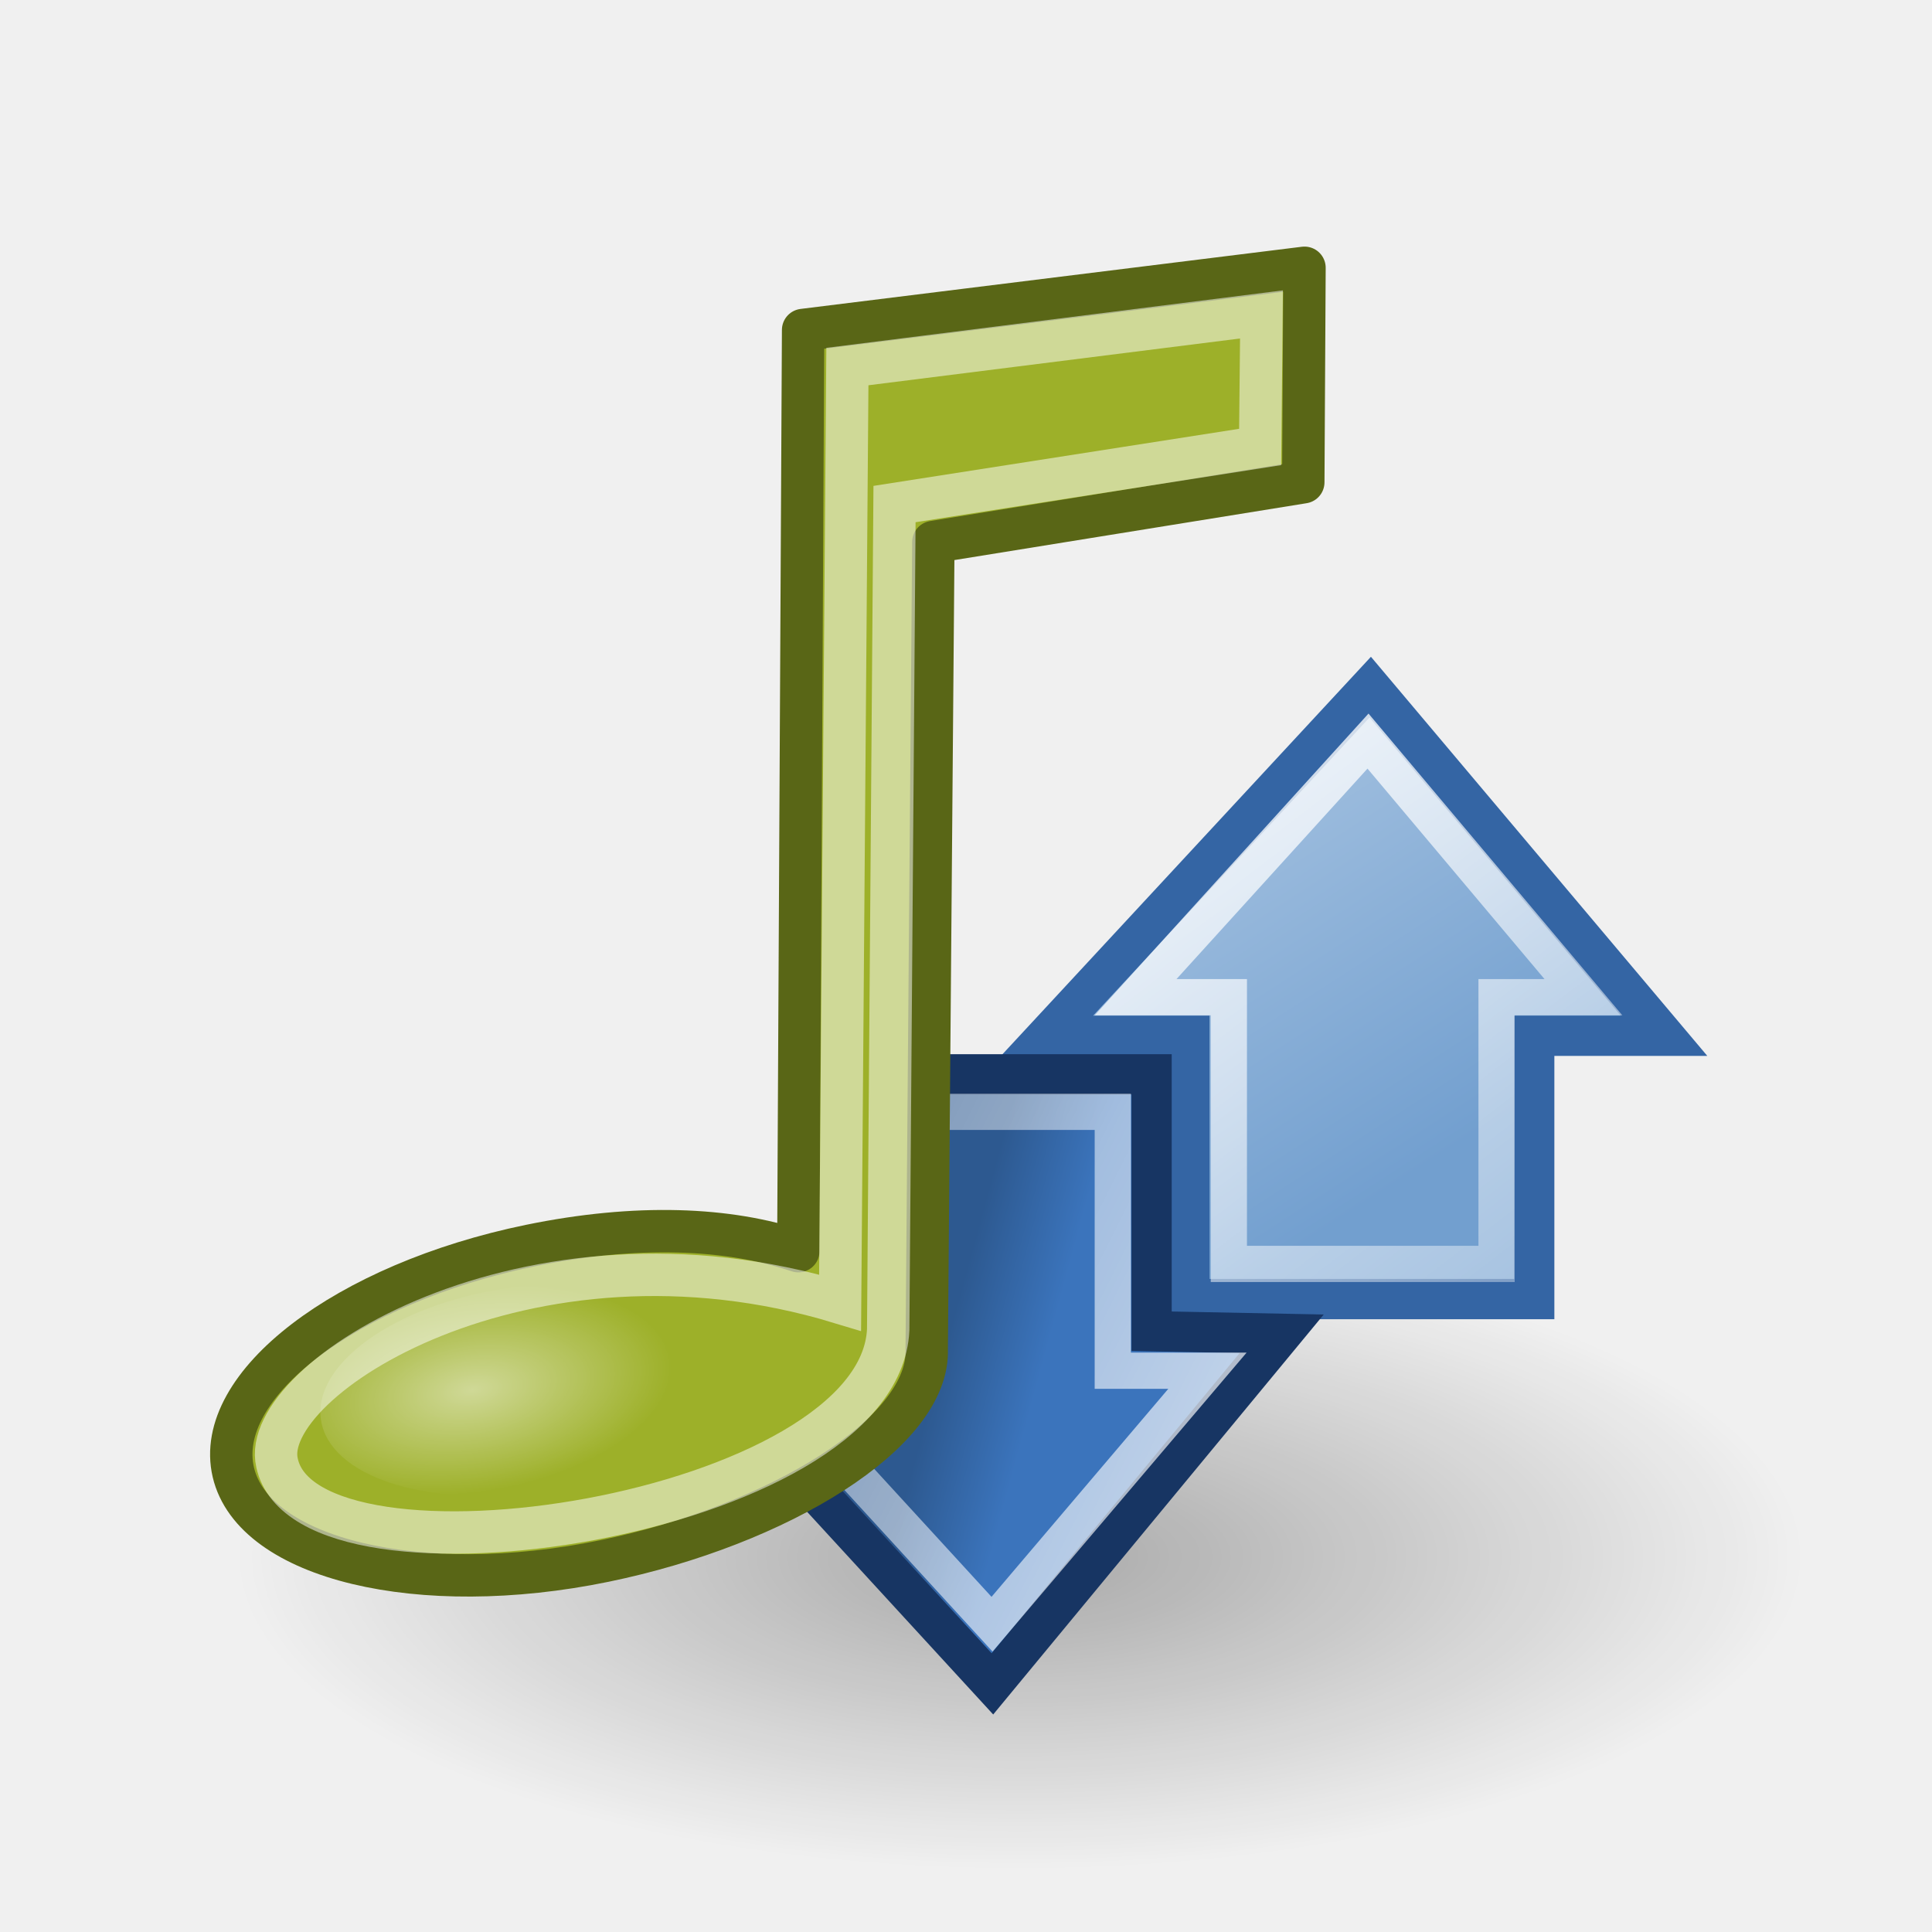
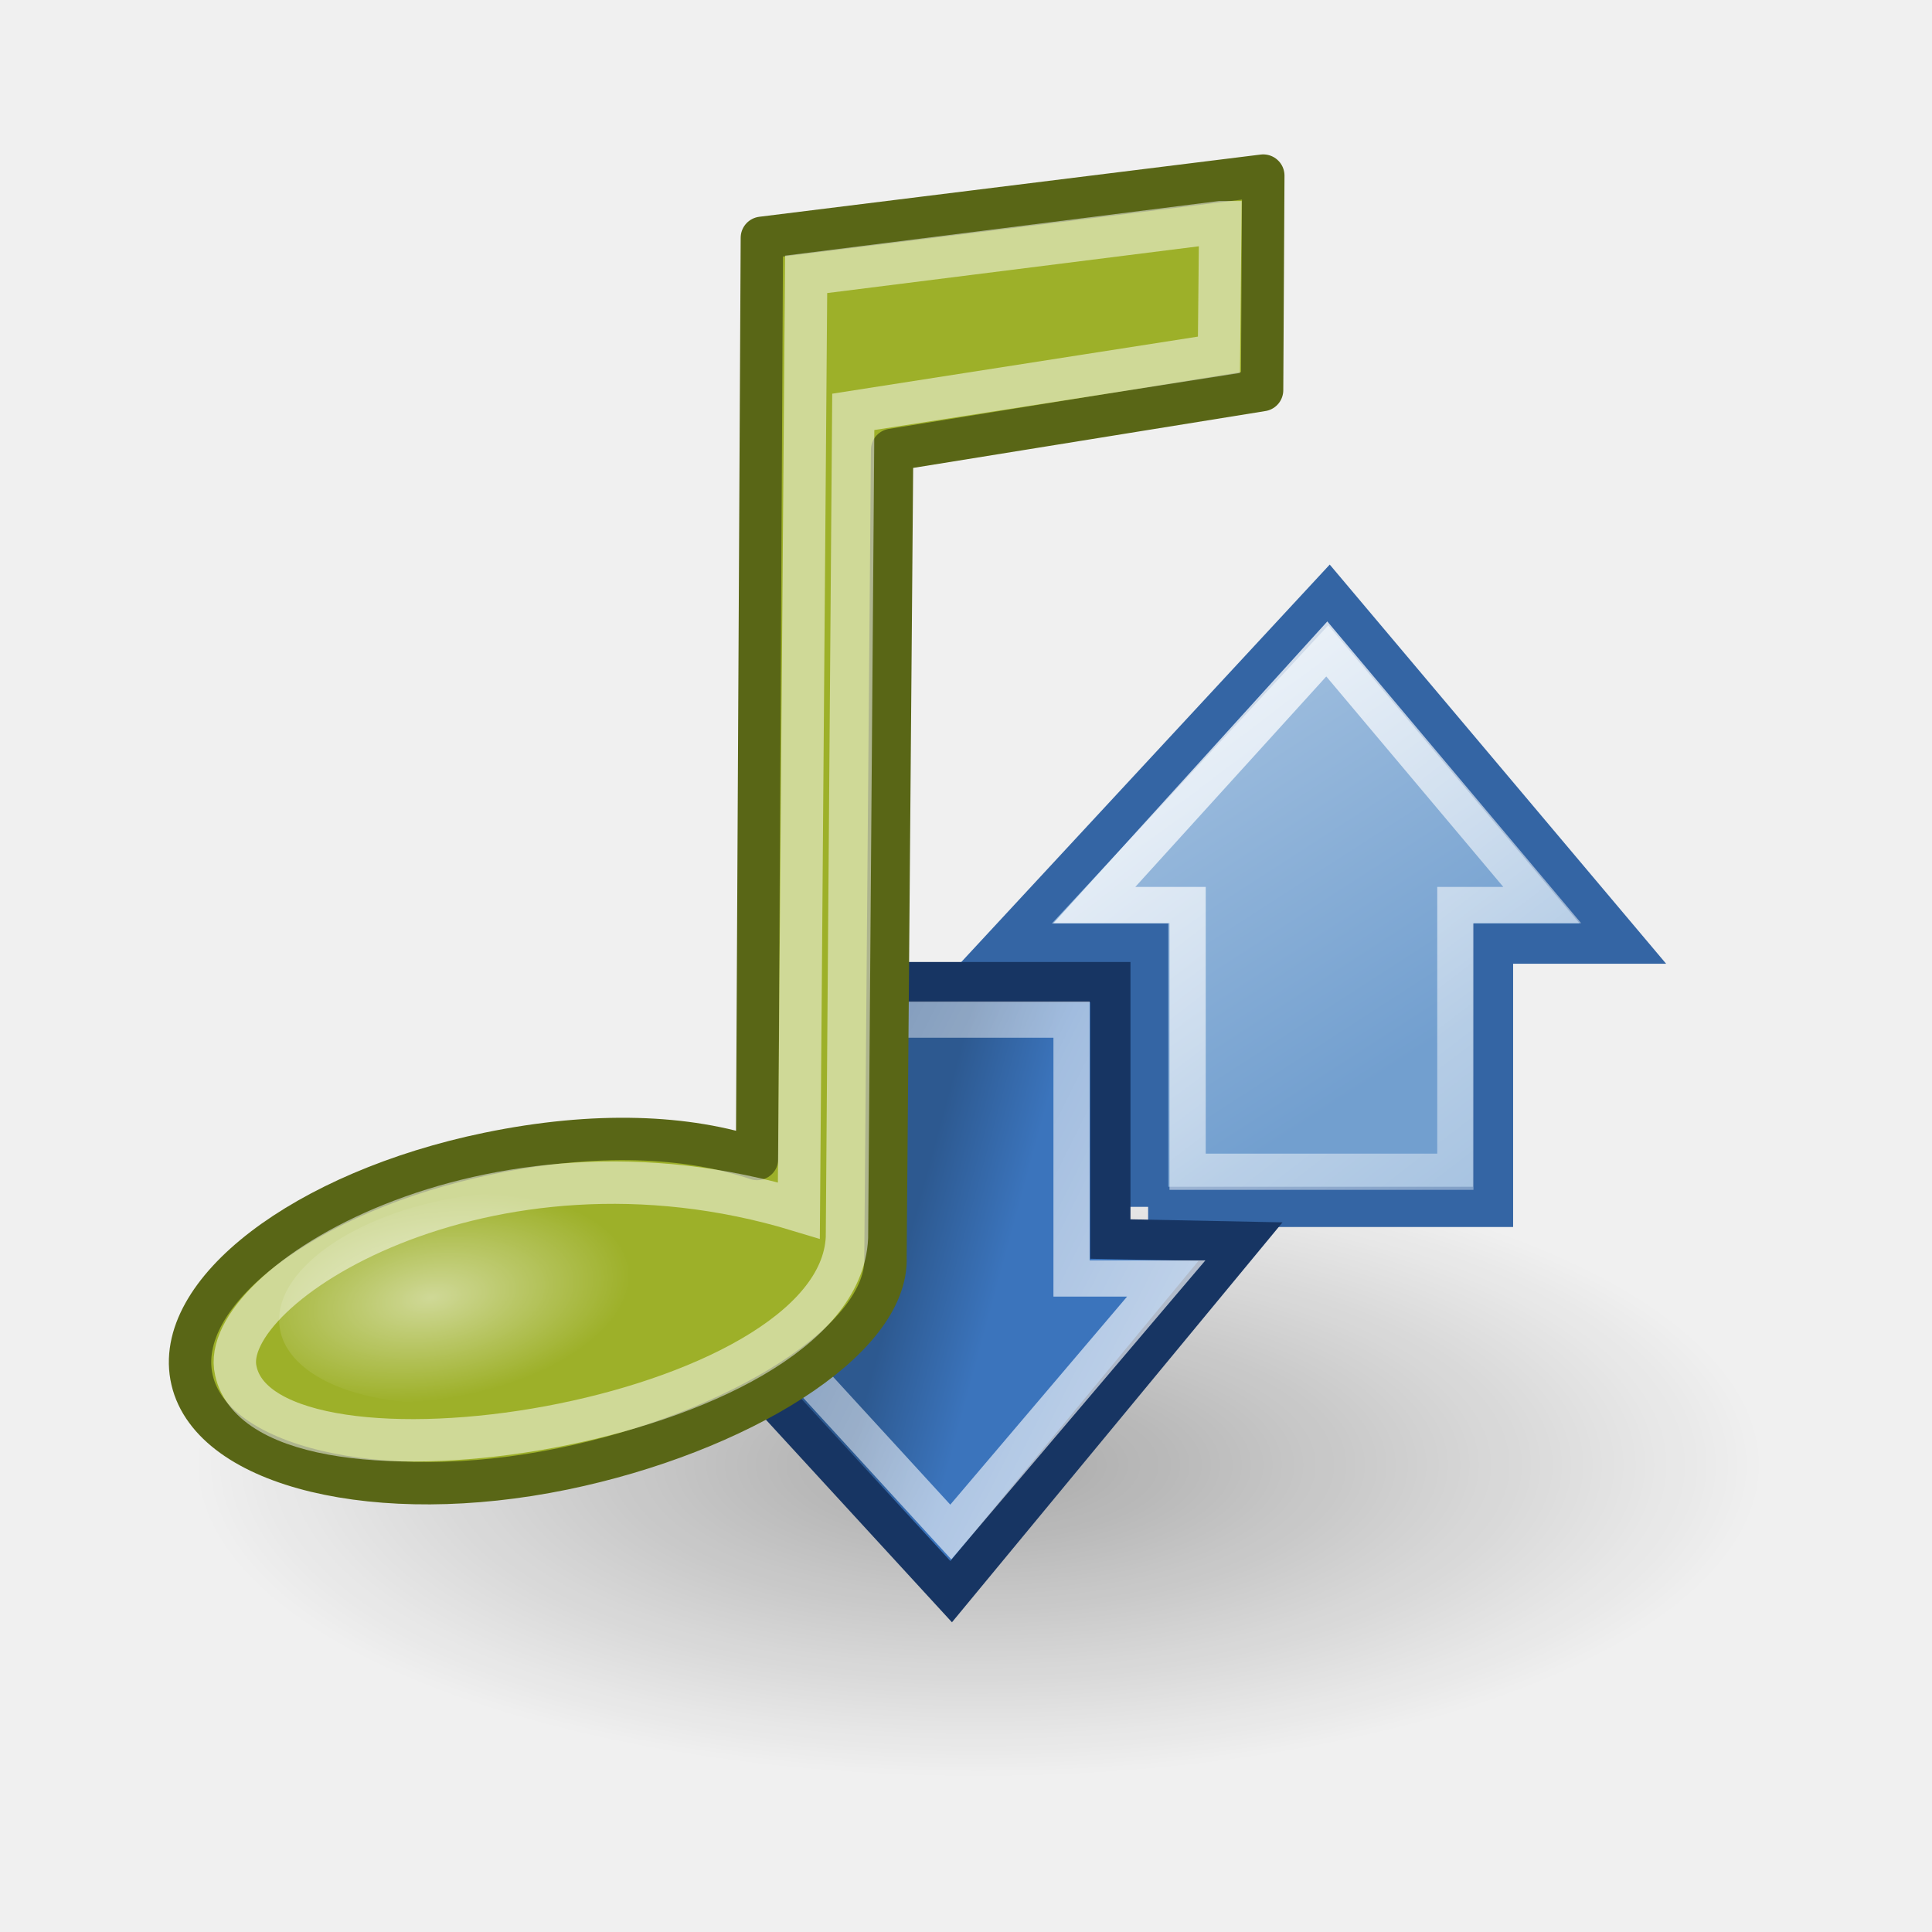
- <svg xmlns="http://www.w3.org/2000/svg" xmlns:xlink="http://www.w3.org/1999/xlink" id="svg7032" height="48px" width="48px">
+ <svg xmlns="http://www.w3.org/2000/svg" xmlns:xlink="http://www.w3.org/1999/xlink" version="1.1" width="48" height="48" id="svg7032">
  <defs id="defs3">
    <linearGradient id="linearGradient2072">
-       <stop style="stop-color:#000000;stop-opacity:1;" offset="0" id="stop2074" />
-       <stop style="stop-color:#000000;stop-opacity:0;" offset="1" id="stop2076" />
+       <stop id="stop2074" style="stop-color:#000000;stop-opacity:1" offset="0" />
+       <stop id="stop2076" style="stop-color:#000000;stop-opacity:0" offset="1" />
    </linearGradient>
    <linearGradient id="linearGradient2315">
-       <stop style="stop-color:#ffffff;stop-opacity:1;" offset="0" id="stop2317" />
-       <stop style="stop-color:#ffffff;stop-opacity:0;" offset="1" id="stop2319" />
+       <stop id="stop2317" style="stop-color:#ffffff;stop-opacity:1" offset="0" />
+       <stop id="stop2319" style="stop-color:#ffffff;stop-opacity:0" offset="1" />
    </linearGradient>
-     <radialGradient xlink:href="#linearGradient2315" id="radialGradient1358" gradientUnits="userSpaceOnUse" gradientTransform="matrix(1,0,0,0.509804,0,16.05392)" cx="4.392" cy="32.308" fx="4.392" fy="32.308" r="6.375" />
-     <radialGradient xlink:href="#linearGradient2072" id="radialGradient2078" cx="23.25" cy="35.375" fx="23.25" fy="35.375" r="18.5" gradientTransform="matrix(1,0,0,0.398649,0,21.2728)" gradientUnits="userSpaceOnUse" />
-     <linearGradient y2="46.062" x2="29.478" y1="2.87" x1="25.95" gradientTransform="matrix(-0.901805,0.210818,-0.211618,-0.898788,63.54132,37.87423)" gradientUnits="userSpaceOnUse" id="linearGradient5528" xlink:href="#linearGradient5476" />
-     <linearGradient gradientTransform="matrix(-0.901805,0.210818,-0.211618,-0.898788,63.54132,37.87423)" y2="46.062" x2="29.478" y1="2.87" x1="25.95" gradientUnits="userSpaceOnUse" id="linearGradient5486" xlink:href="#linearGradient5476" />
-     <linearGradient gradientTransform="matrix(1.106909,-0.258404,0.259748,1.101665,-19.66697,12.19788)" gradientUnits="userSpaceOnUse" y2="46.062" x2="29.478" y1="2.87" x1="25.95" id="linearGradient5482" xlink:href="#linearGradient5476" />
-     <linearGradient gradientTransform="matrix(1.106909,-0.258404,0.259748,1.101665,-19.66697,12.19788)" y2="2.816" x2="21.587" y1="23.499" x1="21.587" gradientUnits="userSpaceOnUse" id="linearGradient5472" xlink:href="#linearGradient5464" />
-     <linearGradient id="linearGradient4356">
-       <stop style="stop-color:#000000;stop-opacity:1;" offset="0" id="stop4358" />
-       <stop style="stop-color:#000000;stop-opacity:0;" offset="1" id="stop4360" />
+     <radialGradient cx="4.392" cy="32.308" r="6.375" fx="4.392" fy="32.308" id="radialGradient1358" xlink:href="#linearGradient2315" gradientUnits="userSpaceOnUse" gradientTransform="matrix(1,0,0,0.509804,0,16.05392)" />
+     <radialGradient cx="4.392" cy="32.308" r="6.375" fx="4.392" fy="32.308" id="radialGradient1360" xlink:href="#linearGradient2315" gradientUnits="userSpaceOnUse" gradientTransform="matrix(1,0,0,0.509804,0,16.05392)" />
+     <radialGradient cx="23.25" cy="35.375" r="18.5" fx="23.25" fy="35.375" id="radialGradient2078" xlink:href="#linearGradient2072" gradientUnits="userSpaceOnUse" gradientTransform="matrix(1,0,0,0.398649,0,21.2728)" />
+     <linearGradient x1="25.51" y1="33.938" x2="23.132" y2="33.29" id="linearGradient9463" xlink:href="#linearGradient4163" gradientUnits="userSpaceOnUse" />
+     <linearGradient x1="41.029" y1="28.154" x2="11.602" y2="4.961" id="linearGradient7667" xlink:href="#linearGradient5476" gradientUnits="userSpaceOnUse" gradientTransform="matrix(0.601294,0.38845,0.77535,-0.298364,-7.315947,28.87026)" />
+     <linearGradient x1="25.95" y1="2.87" x2="29.478" y2="46.062" id="linearGradient7661" xlink:href="#linearGradient5476" gradientUnits="userSpaceOnUse" gradientTransform="matrix(0.601294,-0.38845,0.77535,0.298364,2.219182,31.1278)" />
+     <linearGradient x1="21.587" y1="23.499" x2="21.587" y2="2.816" id="linearGradient7659" xlink:href="#linearGradient5464" gradientUnits="userSpaceOnUse" gradientTransform="matrix(0.601294,-0.38845,0.77535,0.298364,2.219182,31.1278)" />
+     <linearGradient id="linearGradient5048">
+       <stop id="stop5050" style="stop-color:#000000;stop-opacity:0" offset="0" />
+       <stop id="stop5056" style="stop-color:#000000;stop-opacity:1" offset="0.5" />
+       <stop id="stop5052" style="stop-color:#000000;stop-opacity:0" offset="1" />
+     </linearGradient>
+     <linearGradient id="linearGradient5476">
+       <stop id="stop5478" style="stop-color:#ffffff;stop-opacity:0.912" offset="0" />
+       <stop id="stop5480" style="stop-color:#ffffff;stop-opacity:0" offset="1" />
+     </linearGradient>
+     <linearGradient id="linearGradient5464">
+       <stop id="stop5466" style="stop-color:#729fcf;stop-opacity:1" offset="0" />
+       <stop id="stop5468" style="stop-color:#afc9e4;stop-opacity:1" offset="1" />
+     </linearGradient>
+     <linearGradient id="linearGradient2624">
+       <stop id="stop2626" style="stop-color:#dfe0df;stop-opacity:1" offset="0" />
+       <stop id="stop2630" style="stop-color:#a6b0a6;stop-opacity:1" offset="0.238" />
+       <stop id="stop2628" style="stop-color:#b5beb5;stop-opacity:1" offset="1" />
+     </linearGradient>
+     <linearGradient id="linearGradient2274">
+       <stop id="stop2276" style="stop-color:#000000;stop-opacity:0.129" offset="0" />
+       <stop id="stop2278" style="stop-color:#000000;stop-opacity:0" offset="1" />
+     </linearGradient>
+     <linearGradient id="linearGradient9749">
+       <stop id="stop9751" style="stop-color:#ffffff;stop-opacity:1" offset="0" />
+       <stop id="stop9753" style="stop-color:#ededed;stop-opacity:1" offset="1" />
+     </linearGradient>
+     <linearGradient id="linearGradient15107">
+       <stop id="stop15109" style="stop-color:#ffffff;stop-opacity:1" offset="0" />
+       <stop id="stop15111" style="stop-color:#e2e2e2;stop-opacity:1" offset="1" />
+     </linearGradient>
+     <linearGradient id="linearGradient10691">
+       <stop id="stop10693" style="stop-color:#000000;stop-opacity:1" offset="0" />
+       <stop id="stop10695" style="stop-color:#000000;stop-opacity:0" offset="1" />
+     </linearGradient>
+     <linearGradient id="linearGradient4274">
+       <stop id="stop4276" style="stop-color:#ffffff;stop-opacity:0.255" offset="0" />
+       <stop id="stop4278" style="stop-color:#ffffff;stop-opacity:1" offset="1" />
+     </linearGradient>
+     <linearGradient id="linearGradient2187">
+       <stop id="stop2189" style="stop-color:#ffffff;stop-opacity:1" offset="0" />
+       <stop id="stop2191" style="stop-color:#ffffff;stop-opacity:0" offset="1" />
+     </linearGradient>
+     <linearGradient id="linearGradient6901">
+       <stop id="stop6903" style="stop-color:#3465a4;stop-opacity:1" offset="0" />
+       <stop id="stop6905" style="stop-color:#3465a4;stop-opacity:0" offset="1" />
+     </linearGradient>
+     <linearGradient id="linearGradient6925">
+       <stop id="stop6927" style="stop-color:#204a87;stop-opacity:1" offset="0" />
+       <stop id="stop6929" style="stop-color:#204a87;stop-opacity:0" offset="1" />
+     </linearGradient>
+     <linearGradient x1="15.194" y1="15.029" x2="12.252" y2="30.558" id="linearGradient2562" xlink:href="#linearGradient6901" gradientUnits="userSpaceOnUse" gradientTransform="matrix(0,1,-1,0,37.07553,-5.879343)" />
+     <linearGradient x1="10.792" y1="23.332" x2="10.112" y2="27.146" id="linearGradient2564" xlink:href="#linearGradient6925" gradientUnits="userSpaceOnUse" gradientTransform="matrix(0,1,-1,0,37.07553,-5.879343)" />
+     <linearGradient x1="41.093" y1="16.613" x2="16.589" y2="29.698" id="linearGradient2566" xlink:href="#linearGradient2187" gradientUnits="userSpaceOnUse" gradientTransform="matrix(0,0.914114,-0.914114,0,39.78243,-9.748047)" />
+     <linearGradient x1="26.578" y1="7.785" x2="38.129" y2="12.765" id="linearGradient2365" xlink:href="#linearGradient4274" gradientUnits="userSpaceOnUse" gradientTransform="matrix(0,1,-1,0,37.07553,-5.879343)" />
+     <radialGradient cx="6.703" cy="73.616" r="7.228" fx="6.703" fy="73.616" id="radialGradient1481" xlink:href="#linearGradient10691" gradientUnits="userSpaceOnUse" gradientTransform="scale(1.902215,0.525703)" />
+     <linearGradient x1="11.742" y1="11.485" x2="13.847" y2="11.982" id="linearGradient1493" xlink:href="#linearGradient15107" gradientUnits="userSpaceOnUse" gradientTransform="matrix(1.276531,0,0,-1.406115,24.24763,33.3374)" />
+     <radialGradient cx="16.215" cy="19.836" r="13.565" fx="16.215" fy="19.836" id="radialGradient1381" xlink:href="#linearGradient4344" gradientUnits="userSpaceOnUse" gradientTransform="matrix(1,0,0,0.681917,0,8.233773)" />
+     <linearGradient x1="30.936" y1="29.553" x2="30.936" y2="35.803" id="linearGradient1372" xlink:href="#linearGradient3824" gradientUnits="userSpaceOnUse" gradientTransform="translate(-12.41789,-7)" />
+     <linearGradient x1="20.662" y1="35.818" x2="22.627" y2="36.218" id="linearGradient1369" xlink:href="#linearGradient4356" gradientUnits="userSpaceOnUse" gradientTransform="matrix(0.983375,0.181588,-0.181588,0.983375,-7.07212,-9.82492)" />
+     <linearGradient x1="22.687" y1="36.39" x2="21.408" y2="35.74" id="linearGradient1366" xlink:href="#linearGradient4356" gradientUnits="userSpaceOnUse" gradientTransform="matrix(-0.977685,0.210075,0.210075,0.977685,41.80576,-11.11866)" />
+     <linearGradient x1="22.687" y1="36.39" x2="21.408" y2="35.74" id="linearGradient4374" xlink:href="#linearGradient4356" gradientUnits="userSpaceOnUse" gradientTransform="matrix(-0.977685,0.210075,0.210075,0.977685,41.80576,-11.11866)" />
+     <linearGradient x1="20.662" y1="35.818" x2="22.627" y2="36.218" id="linearGradient4372" xlink:href="#linearGradient4356" gradientUnits="userSpaceOnUse" gradientTransform="matrix(0.983375,0.181588,-0.181588,0.983375,-7.07212,-9.82492)" />
+     <linearGradient x1="22.687" y1="36.39" x2="21.408" y2="35.74" id="linearGradient4366" xlink:href="#linearGradient4356" gradientUnits="userSpaceOnUse" gradientTransform="matrix(-0.977685,0.210075,0.210075,0.977685,55.1096,-3.945209)" />
+     <linearGradient x1="20.662" y1="35.818" x2="22.627" y2="36.218" id="linearGradient4362" xlink:href="#linearGradient4356" gradientUnits="userSpaceOnUse" gradientTransform="matrix(0.983375,0.181588,-0.181588,0.983375,6.231716,-2.651466)" />
+     <radialGradient cx="16.215" cy="19.836" r="13.565" fx="16.215" fy="19.836" id="radialGradient4350" xlink:href="#linearGradient4344" gradientUnits="userSpaceOnUse" gradientTransform="matrix(1,0,0,0.681917,0,8.233773)" />
+     <radialGradient cx="31.113" cy="19.009" r="8.662" fx="31.113" fy="19.009" id="radialGradient4336" xlink:href="#linearGradient3816" gradientUnits="userSpaceOnUse" />
+     <linearGradient x1="30.936" y1="29.553" x2="30.936" y2="35.803" id="linearGradient4332" xlink:href="#linearGradient3824" gradientUnits="userSpaceOnUse" gradientTransform="translate(-13.125,-7)" />
+     <radialGradient cx="31.113" cy="19.009" r="8.662" fx="31.113" fy="19.009" id="radialGradient4330" xlink:href="#linearGradient3816" gradientUnits="userSpaceOnUse" />
+     <radialGradient cx="29.345" cy="17.064" r="9.162" fx="29.345" fy="17.064" id="radialGradient4328" xlink:href="#linearGradient4338" gradientUnits="userSpaceOnUse" gradientTransform="matrix(0.787998,0,0,0.787998,6.221198,3.617627)" />
+     <linearGradient x1="30.936" y1="29.553" x2="30.936" y2="35.803" id="linearGradient4326" xlink:href="#linearGradient3824" gradientUnits="userSpaceOnUse" gradientTransform="translate(-12.41789,-7)" />
+     <radialGradient cx="31.113" cy="19.009" r="8.662" fx="31.113" fy="19.009" id="radialGradient4179" xlink:href="#linearGradient3816" gradientUnits="userSpaceOnUse" />
+     <linearGradient x1="30.936" y1="29.553" x2="30.936" y2="35.803" id="linearGradient4175" xlink:href="#linearGradient3824" gradientUnits="userSpaceOnUse" gradientTransform="translate(0.707108,0)" />
+     <radialGradient cx="29.345" cy="17.064" r="9.162" fx="29.345" fy="17.064" id="radialGradient4171" xlink:href="#linearGradient3800" gradientUnits="userSpaceOnUse" gradientTransform="matrix(0.787998,0,0,0.787998,6.221198,3.617627)" />
+     <radialGradient cx="28.09" cy="27.203" r="13.565" fx="28.09" fy="27.203" id="radialGradient4169" xlink:href="#linearGradient4163" gradientUnits="userSpaceOnUse" gradientTransform="matrix(1.297564,0,0,0.884831,-8.358505,4.940469)" />
+     <linearGradient x1="30.936" y1="29.553" x2="30.936" y2="35.803" id="linearGradient3830" xlink:href="#linearGradient3824" gradientUnits="userSpaceOnUse" />
+     <radialGradient cx="31.113" cy="19.009" r="8.662" fx="31.113" fy="19.009" id="radialGradient3822" xlink:href="#linearGradient3816" gradientUnits="userSpaceOnUse" />
+     <radialGradient cx="29.345" cy="17.064" r="9.162" fx="29.345" fy="17.064" id="radialGradient3806" xlink:href="#linearGradient3800" gradientUnits="userSpaceOnUse" />
+     <linearGradient id="linearGradient3800">
+       <stop id="stop3802" style="stop-color:#f4d9b1;stop-opacity:1" offset="0" />
+       <stop id="stop3804" style="stop-color:#df9725;stop-opacity:1" offset="1" />
+     </linearGradient>
+     <linearGradient id="linearGradient3816">
+       <stop id="stop3818" style="stop-color:#000000;stop-opacity:1" offset="0" />
+       <stop id="stop3820" style="stop-color:#000000;stop-opacity:0" offset="1" />
+     </linearGradient>
+     <linearGradient id="linearGradient3824">
+       <stop id="stop3826" style="stop-color:#ffffff;stop-opacity:1" offset="0" />
+       <stop id="stop3828" style="stop-color:#c9c9c9;stop-opacity:1" offset="1" />
+     </linearGradient>
+     <linearGradient id="linearGradient4163">
+       <stop id="stop4165" style="stop-color:#3b74bc;stop-opacity:1" offset="0" />
+       <stop id="stop4167" style="stop-color:#2d5990;stop-opacity:1" offset="1" />
+     </linearGradient>
+     <linearGradient id="linearGradient4338">
+       <stop id="stop4340" style="stop-color:#e9b15e;stop-opacity:1" offset="0" />
+       <stop id="stop4342" style="stop-color:#966416;stop-opacity:1" offset="1" />
    </linearGradient>
    <linearGradient id="linearGradient4344">
-       <stop style="stop-color:#727e0a;stop-opacity:1;" offset="0" id="stop4346" />
-       <stop style="stop-color:#5b6508;stop-opacity:1;" offset="1" id="stop4348" />
+       <stop id="stop4346" style="stop-color:#727e0a;stop-opacity:1" offset="0" />
+       <stop id="stop4348" style="stop-color:#5b6508;stop-opacity:1" offset="1" />
    </linearGradient>
-     <linearGradient id="linearGradient4338">
-       <stop id="stop4340" offset="0" style="stop-color:#e9b15e;stop-opacity:1;" />
-       <stop id="stop4342" offset="1" style="stop-color:#966416;stop-opacity:1;" />
+     <linearGradient id="linearGradient4356">
+       <stop id="stop4358" style="stop-color:#000000;stop-opacity:1" offset="0" />
+       <stop id="stop4360" style="stop-color:#000000;stop-opacity:0" offset="1" />
    </linearGradient>
-     <linearGradient id="linearGradient4163">
-       <stop style="stop-color:#3b74bc;stop-opacity:1;" offset="0" id="stop4165" />
-       <stop style="stop-color:#2d5990;stop-opacity:1;" offset="1" id="stop4167" />
+     <linearGradient x1="21.587" y1="23.499" x2="21.587" y2="2.816" id="linearGradient5472" xlink:href="#linearGradient5464" gradientUnits="userSpaceOnUse" gradientTransform="matrix(1.106909,-0.258404,0.259748,1.101665,-19.66697,12.19788)" />
+     <linearGradient x1="25.95" y1="2.87" x2="29.478" y2="46.062" id="linearGradient5482" xlink:href="#linearGradient5476" gradientUnits="userSpaceOnUse" gradientTransform="matrix(1.106909,-0.258404,0.259748,1.101665,-19.66697,12.19788)" />
+     <linearGradient x1="25.95" y1="2.87" x2="29.478" y2="46.062" id="linearGradient5486" xlink:href="#linearGradient5476" gradientUnits="userSpaceOnUse" gradientTransform="matrix(-0.901805,0.210818,-0.211618,-0.898788,63.54132,37.87423)" />
+     <linearGradient x1="25.95" y1="2.87" x2="29.478" y2="46.062" id="linearGradient5528" xlink:href="#linearGradient5476" gradientUnits="userSpaceOnUse" gradientTransform="matrix(-0.901805,0.210818,-0.211618,-0.898788,63.54132,37.87423)" />
+     <radialGradient cx="23.25" cy="35.375" r="18.5" fx="23.25" fy="35.375" id="radialGradient2078-3" xlink:href="#linearGradient2072-6" gradientUnits="userSpaceOnUse" gradientTransform="matrix(1,0,0,0.398649,0,21.2728)" />
+     <radialGradient cx="4.392" cy="32.308" r="6.375" fx="4.392" fy="32.308" id="radialGradient1358-1" xlink:href="#linearGradient2315-9" gradientUnits="userSpaceOnUse" gradientTransform="matrix(1,0,0,0.509804,0,16.05392)" />
+     <linearGradient id="linearGradient2315-9">
+       <stop id="stop2317-4" style="stop-color:#ffffff;stop-opacity:1" offset="0" />
+       <stop id="stop2319-8" style="stop-color:#ffffff;stop-opacity:0" offset="1" />
    </linearGradient>
-     <linearGradient id="linearGradient3824">
-       <stop style="stop-color:#ffffff;stop-opacity:1;" offset="0" id="stop3826" />
-       <stop style="stop-color:#c9c9c9;stop-opacity:1;" offset="1" id="stop3828" />
+     <linearGradient id="linearGradient2072-6">
+       <stop id="stop2074-4" style="stop-color:#000000;stop-opacity:1" offset="0" />
+       <stop id="stop2076-5" style="stop-color:#000000;stop-opacity:0" offset="1" />
    </linearGradient>
-     <linearGradient id="linearGradient3816">
-       <stop style="stop-color:#000000;stop-opacity:1;" offset="0" id="stop3818" />
-       <stop style="stop-color:#000000;stop-opacity:0;" offset="1" id="stop3820" />
-     </linearGradient>
-     <linearGradient id="linearGradient3800">
-       <stop style="stop-color:#f4d9b1;stop-opacity:1;" offset="0" id="stop3802" />
-       <stop style="stop-color:#df9725;stop-opacity:1;" offset="1" id="stop3804" />
-     </linearGradient>
-     <radialGradient xlink:href="#linearGradient3800" id="radialGradient3806" cx="29.345" cy="17.064" fx="29.345" fy="17.064" r="9.162" gradientUnits="userSpaceOnUse" />
-     <radialGradient xlink:href="#linearGradient3816" id="radialGradient3822" cx="31.113" cy="19.009" fx="31.113" fy="19.009" r="8.662" gradientUnits="userSpaceOnUse" />
-     <linearGradient xlink:href="#linearGradient3824" id="linearGradient3830" x1="30.936" y1="29.553" x2="30.936" y2="35.803" gradientUnits="userSpaceOnUse" />
-     <radialGradient xlink:href="#linearGradient4163" id="radialGradient4169" cx="28.09" cy="27.203" fx="28.09" fy="27.203" r="13.565" gradientTransform="matrix(1.297564,2.881172e-16,-1.96472e-16,0.884831,-8.358505,4.940469)" gradientUnits="userSpaceOnUse" />
-     <radialGradient xlink:href="#linearGradient3800" id="radialGradient4171" gradientUnits="userSpaceOnUse" cx="29.345" cy="17.064" fx="29.345" fy="17.064" r="9.162" gradientTransform="matrix(0.787998,3.877637e-16,-3.877637e-16,0.787998,6.221198,3.617627)" />
-     <linearGradient xlink:href="#linearGradient3824" id="linearGradient4175" gradientUnits="userSpaceOnUse" x1="30.936" y1="29.553" x2="30.936" y2="35.803" gradientTransform="translate(0.707108,0)" />
-     <radialGradient xlink:href="#linearGradient3816" id="radialGradient4179" gradientUnits="userSpaceOnUse" cx="31.113" cy="19.009" fx="31.113" fy="19.009" r="8.662" />
-     <linearGradient xlink:href="#linearGradient3824" id="linearGradient4326" gradientUnits="userSpaceOnUse" gradientTransform="translate(-12.41789,-7)" x1="30.936" y1="29.553" x2="30.936" y2="35.803" />
-     <radialGradient xlink:href="#linearGradient4338" id="radialGradient4328" gradientUnits="userSpaceOnUse" gradientTransform="matrix(0.787998,3.877637e-16,-3.877637e-16,0.787998,6.221198,3.617627)" cx="29.345" cy="17.064" fx="29.345" fy="17.064" r="9.162" />
-     <radialGradient xlink:href="#linearGradient3816" id="radialGradient4330" gradientUnits="userSpaceOnUse" cx="31.113" cy="19.009" fx="31.113" fy="19.009" r="8.662" />
-     <linearGradient xlink:href="#linearGradient3824" id="linearGradient4332" gradientUnits="userSpaceOnUse" x1="30.936" y1="29.553" x2="30.936" y2="35.803" gradientTransform="translate(-13.125,-7)" />
-     <radialGradient xlink:href="#linearGradient3816" id="radialGradient4336" gradientUnits="userSpaceOnUse" cx="31.113" cy="19.009" fx="31.113" fy="19.009" r="8.662" />
-     <radialGradient xlink:href="#linearGradient4344" id="radialGradient4350" cx="16.215" cy="19.836" fx="16.215" fy="19.836" r="13.565" gradientTransform="matrix(1,0,0,0.681917,0,8.233773)" gradientUnits="userSpaceOnUse" />
-     <linearGradient xlink:href="#linearGradient4356" id="linearGradient4362" x1="20.662" y1="35.818" x2="22.627" y2="36.218" gradientUnits="userSpaceOnUse" gradientTransform="matrix(0.983375,0.181588,-0.181588,0.983375,6.231716,-2.651466)" />
-     <linearGradient xlink:href="#linearGradient4356" id="linearGradient4366" gradientUnits="userSpaceOnUse" x1="22.687" y1="36.39" x2="21.408" y2="35.74" gradientTransform="matrix(-0.977685,0.210075,0.210075,0.977685,55.1096,-3.945209)" />
-     <linearGradient xlink:href="#linearGradient4356" id="linearGradient4372" gradientUnits="userSpaceOnUse" gradientTransform="matrix(0.983375,0.181588,-0.181588,0.983375,-7.07212,-9.82492)" x1="20.662" y1="35.818" x2="22.627" y2="36.218" />
-     <linearGradient xlink:href="#linearGradient4356" id="linearGradient4374" gradientUnits="userSpaceOnUse" gradientTransform="matrix(-0.977685,0.210075,0.210075,0.977685,41.80576,-11.11866)" x1="22.687" y1="36.39" x2="21.408" y2="35.74" />
-     <linearGradient xlink:href="#linearGradient4356" id="linearGradient1366" gradientUnits="userSpaceOnUse" gradientTransform="matrix(-0.977685,0.210075,0.210075,0.977685,41.80576,-11.11866)" x1="22.687" y1="36.39" x2="21.408" y2="35.74" />
-     <linearGradient xlink:href="#linearGradient4356" id="linearGradient1369" gradientUnits="userSpaceOnUse" gradientTransform="matrix(0.983375,0.181588,-0.181588,0.983375,-7.07212,-9.82492)" x1="20.662" y1="35.818" x2="22.627" y2="36.218" />
-     <linearGradient xlink:href="#linearGradient3824" id="linearGradient1372" gradientUnits="userSpaceOnUse" gradientTransform="translate(-12.41789,-7)" x1="30.936" y1="29.553" x2="30.936" y2="35.803" />
-     <radialGradient xlink:href="#linearGradient4344" id="radialGradient1381" gradientUnits="userSpaceOnUse" gradientTransform="matrix(1,0,0,0.681917,-1.105561e-15,8.233773)" cx="16.215" cy="19.836" fx="16.215" fy="19.836" r="13.565" />
-     <linearGradient y2="11.982" x2="13.847" y1="11.485" x1="11.742" gradientTransform="matrix(1.276531,0,0,-1.406115,24.24763,33.3374)" gradientUnits="userSpaceOnUse" id="linearGradient1493" xlink:href="#linearGradient15107" />
-     <radialGradient r="7.228" fy="73.616" fx="6.703" cy="73.616" cx="6.703" gradientTransform="scale(1.902215,0.525703)" gradientUnits="userSpaceOnUse" id="radialGradient1481" xlink:href="#linearGradient10691" />
-     <linearGradient y2="12.765" x2="38.129" y1="7.785" x1="26.578" gradientTransform="matrix(0,1,-1,0,37.07553,-5.879343)" gradientUnits="userSpaceOnUse" id="linearGradient2365" xlink:href="#linearGradient4274" />
-     <linearGradient y2="29.698" x2="16.589" y1="16.613" x1="41.093" gradientTransform="matrix(-1.412791e-16,0.914114,-0.914114,-1.412791e-16,39.78243,-9.748047)" gradientUnits="userSpaceOnUse" id="linearGradient2566" xlink:href="#linearGradient2187" />
-     <linearGradient y2="27.146" x2="10.112" y1="23.332" x1="10.792" gradientTransform="matrix(0,1,-1,0,37.07553,-5.879343)" gradientUnits="userSpaceOnUse" id="linearGradient2564" xlink:href="#linearGradient6925" />
-     <linearGradient y2="30.558" x2="12.252" y1="15.029" x1="15.194" gradientTransform="matrix(0,1,-1,0,37.07553,-5.879343)" gradientUnits="userSpaceOnUse" id="linearGradient2562" xlink:href="#linearGradient6901" />
-     <linearGradient id="linearGradient6925">
-       <stop style="stop-color:#204a87;stop-opacity:1;" offset="0" id="stop6927" />
-       <stop style="stop-color:#204a87;stop-opacity:0;" offset="1" id="stop6929" />
-     </linearGradient>
-     <linearGradient id="linearGradient6901">
-       <stop style="stop-color:#3465a4;stop-opacity:1;" offset="0" id="stop6903" />
-       <stop style="stop-color:#3465a4;stop-opacity:0;" offset="1" id="stop6905" />
-     </linearGradient>
-     <linearGradient id="linearGradient2187">
-       <stop id="stop2189" offset="0" style="stop-color:#ffffff;stop-opacity:1;" />
-       <stop id="stop2191" offset="1" style="stop-color:#ffffff;stop-opacity:0;" />
-     </linearGradient>
-     <linearGradient id="linearGradient4274">
-       <stop style="stop-color:#ffffff;stop-opacity:0.255;" offset="0" id="stop4276" />
-       <stop style="stop-color:#ffffff;stop-opacity:1;" offset="1" id="stop4278" />
-     </linearGradient>
-     <linearGradient id="linearGradient10691">
-       <stop style="stop-color:#000000;stop-opacity:1;" offset="0" id="stop10693" />
-       <stop style="stop-color:#000000;stop-opacity:0;" offset="1" id="stop10695" />
-     </linearGradient>
-     <linearGradient id="linearGradient15107">
-       <stop id="stop15109" offset="0" style="stop-color:#ffffff;stop-opacity:1;" />
-       <stop id="stop15111" offset="1" style="stop-color:#e2e2e2;stop-opacity:1;" />
-     </linearGradient>
-     <linearGradient id="linearGradient9749">
-       <stop id="stop9751" offset="0" style="stop-color:#ffffff;stop-opacity:1;" />
-       <stop id="stop9753" offset="1" style="stop-color:#ededed;stop-opacity:1;" />
-     </linearGradient>
-     <linearGradient id="linearGradient2274">
-       <stop id="stop2276" offset="0" style="stop-color:#000000;stop-opacity:0.129;" />
-       <stop id="stop2278" offset="1" style="stop-color:#000000;stop-opacity:0;" />
-     </linearGradient>
-     <linearGradient id="linearGradient2624">
-       <stop style="stop-color:#dfe0df;stop-opacity:1;" offset="0" id="stop2626" />
-       <stop id="stop2630" offset="0.238" style="stop-color:#a6b0a6;stop-opacity:1;" />
-       <stop style="stop-color:#b5beb5;stop-opacity:1;" offset="1" id="stop2628" />
-     </linearGradient>
-     <linearGradient id="linearGradient5464">
-       <stop id="stop5466" offset="0" style="stop-color:#729fcf;stop-opacity:1;" />
-       <stop id="stop5468" offset="1" style="stop-color:#afc9e4;stop-opacity:1;" />
-     </linearGradient>
-     <linearGradient id="linearGradient5476">
-       <stop id="stop5478" offset="0" style="stop-color:white;stop-opacity:0.912;" />
-       <stop id="stop5480" offset="1" style="stop-color:#ffffff;stop-opacity:0;" />
-     </linearGradient>
-     <linearGradient id="linearGradient5048">
-       <stop id="stop5050" offset="0" style="stop-color:black;stop-opacity:0;" />
-       <stop style="stop-color:black;stop-opacity:1;" offset="0.5" id="stop5056" />
-       <stop id="stop5052" offset="1" style="stop-color:black;stop-opacity:0;" />
-     </linearGradient>
-     <linearGradient xlink:href="#linearGradient5464" id="linearGradient7659" gradientUnits="userSpaceOnUse" gradientTransform="matrix(0.601294,-0.38845,0.77535,0.298364,2.219182,31.1278)" x1="21.587" y1="23.499" x2="21.587" y2="2.816" />
-     <linearGradient xlink:href="#linearGradient5476" id="linearGradient7661" gradientUnits="userSpaceOnUse" gradientTransform="matrix(0.601294,-0.38845,0.77535,0.298364,2.219182,31.1278)" x1="25.95" y1="2.87" x2="29.478" y2="46.062" />
-     <linearGradient xlink:href="#linearGradient5476" id="linearGradient7667" gradientUnits="userSpaceOnUse" gradientTransform="matrix(0.601294,0.38845,0.77535,-0.298364,-7.315947,28.87026)" x1="41.029" y1="28.154" x2="11.602" y2="4.961" />
-     <linearGradient xlink:href="#linearGradient4163" id="linearGradient9463" x1="25.51" y1="33.938" x2="23.132" y2="33.29" gradientUnits="userSpaceOnUse" />
  </defs>
-   <g id="layer2" style="display:inline">
-     <g id="g2516" transform="translate(19.98702,13.21449)" />
-   </g>
-   <g id="layer1" style="display:inline">
-     <path style="opacity:0.3;color:black;fill:url(#radialGradient2078);fill-opacity:1;fill-rule:evenodd;stroke:none;stroke-width:2;stroke-linecap:round;stroke-linejoin:round;marker:none;marker-start:none;marker-mid:none;marker-end:none;stroke-miterlimit:4;stroke-dasharray:none;stroke-dashoffset:0;stroke-opacity:1;visibility:visible;display:inline;overflow:visible" id="path1344" d="M 41.75 35.375 A 18.5 7.375 0 1 1  4.75,35.375 A 18.5 7.375 0 1 1  41.75 35.375 z" transform="matrix(1.053492,0,0,1.053492,0.846828,1.418147)" />
-     <g id="g7655" transform="translate(1.621621,-0.518918)">
-       <path style="color:black;fill:url(#linearGradient7659);fill-opacity:1;fill-rule:nonzero;stroke:#3465a4;stroke-width:1;stroke-linecap:butt;stroke-linejoin:miter;marker:none;marker-start:none;marker-mid:none;marker-end:none;stroke-miterlimit:4;stroke-dasharray:none;stroke-dashoffset:0;stroke-opacity:1;visibility:visible;display:inline;overflow:visible" d="M 27.928,32.794 L 36.496,32.794 L 36.496,26.253 L 39.721,26.253 L 32.421,17.591 L 24.391,26.253 L 27.928,26.253 L 27.928,32.794 z " id="path4587" />
-       <path id="path5474" d="M 28.909,31.921 L 35.56,31.921 L 35.56,25.294 L 37.718,25.294 L 32.366,18.931 L 26.592,25.294 L 28.909,25.294 L 28.909,31.921 z " style="color:black;fill:none;fill-opacity:1;fill-rule:nonzero;stroke:url(#linearGradient7661);stroke-width:0.9;stroke-linecap:butt;stroke-linejoin:miter;marker:none;marker-start:none;marker-mid:none;marker-end:none;stroke-miterlimit:4;stroke-dasharray:none;stroke-dashoffset:0;stroke-opacity:1;visibility:visible;display:inline;overflow:visible" />
-     </g>
-     <g id="g7663" transform="translate(0.518919,-0.454055)">
-       <path style="opacity:1;color:black;fill:url(#linearGradient9463);fill-opacity:1.0;fill-rule:nonzero;stroke:#173563;stroke-width:1;stroke-linecap:butt;stroke-linejoin:miter;marker:none;marker-start:none;marker-mid:none;marker-end:none;stroke-miterlimit:4;stroke-dasharray:none;stroke-dashoffset:0;stroke-opacity:1;visibility:visible;display:inline;overflow:visible" d="M 28.092,27.145 L 19.724,27.145 L 19.724,33.528 L 16.151,33.592 L 24.137,42.289 L 31.324,33.592 L 28.092,33.528 L 28.092,27.145 z " id="path4589" />
-       <path style="color:black;fill:none;fill-opacity:1;fill-rule:nonzero;stroke:url(#linearGradient7667);stroke-width:0.9;stroke-linecap:butt;stroke-linejoin:miter;marker:none;marker-start:none;marker-mid:none;marker-end:none;stroke-miterlimit:4;stroke-dasharray:none;stroke-dashoffset:0;stroke-opacity:1;visibility:visible;display:inline;overflow:visible" d="M 20.736,28.077 L 27.128,28.077 L 27.128,34.509 L 29.48,34.509 L 24.128,40.807 L 18.354,34.509 L 20.736,34.509 L 20.736,28.077 z " id="path7638" />
+   <g id="layer1">
+     <g transform="translate(-1.024603,-2.290541)" id="g3219">
+       <g id="layer2" style="display:inline">
+         <g transform="translate(19.98702,13.21449)" id="g2516" />
+       </g>
+       <g id="layer1-6" style="display:inline">
+         <path d="m 41.75,35.375 a 18.5,7.375 0 1 1 -37,0 18.5,7.375 0 1 1 37,0 z" transform="matrix(1.053492,0,0,1.053492,0.846828,1.418147)" id="path1344-5" style="opacity:0.3;color:#000000;fill:url(#radialGradient2078-3);fill-opacity:1;fill-rule:evenodd;stroke:none;stroke-width:2;marker:none;visibility:visible;display:inline;overflow:visible" />
+         <g transform="translate(1.621621,-0.518918)" id="g7655">
+           <path d="m 27.928,32.794 8.568,0 -10e-7,-6.541 3.226,0 -7.3,-8.662 -8.03,8.662 3.537,0 0,6.541 z" id="path4587" style="color:#000000;fill:url(#linearGradient7659);fill-opacity:1;fill-rule:nonzero;stroke:#3465a4;stroke-width:1;stroke-linecap:butt;stroke-linejoin:miter;stroke-miterlimit:4;stroke-opacity:1;stroke-dasharray:none;stroke-dashoffset:0;marker:none;visibility:visible;display:inline;overflow:visible" />
+           <path d="m 28.909,31.921 6.652,0 0,-6.626 2.158,0 -5.352,-6.363 -5.774,6.363 2.316,0 -10e-7,6.626 z" id="path5474" style="color:#000000;fill:none;stroke:url(#linearGradient7661);stroke-width:0.9;stroke-linecap:butt;stroke-linejoin:miter;stroke-miterlimit:4;stroke-opacity:1;stroke-dasharray:none;stroke-dashoffset:0;marker:none;visibility:visible;display:inline;overflow:visible" />
+         </g>
+         <g transform="translate(0.518919,-0.454055)" id="g7663">
+           <path d="m 28.092,27.145 -8.368,0 0,6.383 -3.573,0.065 7.986,8.696 7.188,-8.696 -3.233,-0.065 0,-6.383 z" id="path4589" style="color:#000000;fill:url(#linearGradient9463);fill-opacity:1;fill-rule:nonzero;stroke:#173563;stroke-width:1;stroke-linecap:butt;stroke-linejoin:miter;stroke-miterlimit:4;stroke-opacity:1;stroke-dasharray:none;stroke-dashoffset:0;marker:none;visibility:visible;display:inline;overflow:visible" />
+           <path d="m 20.736,28.077 6.392,0 0,6.432 2.352,0 -5.352,6.298 -5.774,-6.298 2.381,0 0,-6.432 z" id="path7638" style="color:#000000;fill:none;stroke:url(#linearGradient7667);stroke-width:0.9;stroke-linecap:butt;stroke-linejoin:miter;stroke-miterlimit:4;stroke-opacity:1;stroke-dasharray:none;stroke-dashoffset:0;marker:none;visibility:visible;display:inline;overflow:visible" />
+         </g>
+       </g>
+       <g id="layer3" style="display:inline">
+         <path d="m 32.41,6.653 c 0,0 -12.457,1.546 -12.457,1.546 L 19.834,31.085 c -1.734,-0.587 -4.023,-0.682 -6.663,-0.138 -4.589,0.945 -7.878,3.476 -7.374,5.63 0.503,2.154 4.629,3.151 9.218,2.206 4.337,-0.893 8.095,-3.2 8.009,-5.267 l 0.165,-20.049 c 0,0 9.192,-1.484 9.192,-1.484 l 0.03,-5.329 z" id="path7042-3" style="color:#000000;fill:#9db029;fill-opacity:1;fill-rule:nonzero;stroke:#596616;stroke-width:1.053;stroke-linecap:round;stroke-linejoin:round;stroke-miterlimit:4;stroke-opacity:1;stroke-dashoffset:0;marker:none;visibility:visible;display:block" />
+         <path d="m 31.341,7.812 c 0,0 -10.288,1.295 -10.288,1.295 L 20.872,32.364 C 13.08,30 6.404,34.297 6.883,36.345 7.625,39.841 21.852,37.684 22.067,33.038 l 0.157,-20.515 c 0,0 9.085,-1.418 9.085,-1.418 l 0.033,-3.293 z" id="path2311-4" style="opacity:0.512;color:#000000;fill:none;stroke:#ffffff;stroke-width:1.053;stroke-linecap:butt;stroke-linejoin:miter;stroke-miterlimit:4;stroke-opacity:1;stroke-dasharray:none;stroke-dashoffset:0;marker:none;visibility:visible;display:block" />
+         <path d="m 12.25,32.75 a 6.375,3.25 0 1 1 -12.75,0 6.375,3.25 0 1 1 12.75,0 z" transform="matrix(0.773807,-0.117618,0.117618,0.773807,4.509727,9.879511)" id="path2313-7" style="opacity:0.512;color:#000000;fill:url(#radialGradient1358-1);fill-opacity:1;fill-rule:nonzero;stroke:none;stroke-width:1;marker:none;visibility:visible;display:block;overflow:visible" />
+       </g>
    </g>
  </g>
-   <g id="layer3" style="display:inline">
-     <path id="path7042" d="M 32.41,6.653 C 32.41,6.653 19.953,8.198 19.953,8.198 L 19.834,31.085 C 18.1,30.498 15.811,30.404 13.171,30.947 C 8.582,31.892 5.293,34.423 5.797,36.577 C 6.3,38.73 10.425,39.728 15.015,38.783 C 19.352,37.89 23.11,35.582 23.024,33.515 L 23.189,13.466 C 23.189,13.466 32.38,11.982 32.38,11.982 L 32.41,6.653 z " style="color:black;fill:#9db029;fill-opacity:1;fill-rule:nonzero;stroke:#596616;stroke-width:1.053;stroke-linecap:round;stroke-linejoin:round;marker:none;marker-start:none;marker-mid:none;marker-end:none;stroke-miterlimit:4;stroke-dashoffset:0;stroke-opacity:1;visibility:visible;display:block" />
-     <path style="opacity:0.512;color:black;fill:none;fill-opacity:1;fill-rule:nonzero;stroke:white;stroke-width:1.053;stroke-linecap:butt;stroke-linejoin:miter;marker:none;marker-start:none;marker-mid:none;marker-end:none;stroke-miterlimit:4;stroke-dasharray:none;stroke-dashoffset:0;stroke-opacity:1;visibility:visible;display:block" d="M 31.341,7.812 C 31.341,7.812 21.053,9.107 21.053,9.107 L 20.872,32.364 C 13.08,30 6.404,34.297 6.883,36.345 C 7.625,39.841 21.852,37.684 22.067,33.038 L 22.224,12.523 C 22.224,12.523 31.308,11.105 31.308,11.105 L 31.341,7.812 z " id="path2311" />
-     <path style="opacity:0.512;color:black;fill:url(#radialGradient1358);fill-opacity:1;fill-rule:nonzero;stroke:none;stroke-width:1;stroke-linecap:butt;stroke-linejoin:miter;marker:none;marker-start:none;marker-mid:none;marker-end:none;stroke-miterlimit:4;stroke-dasharray:none;stroke-dashoffset:0;stroke-opacity:1;visibility:visible;display:block;overflow:visible" id="path2313" d="M 12.25 32.75 A 6.375 3.25 0 1 1  -0.5,32.75 A 6.375 3.25 0 1 1  12.25 32.75 z" transform="matrix(0.773807,-0.117618,0.117618,0.773807,4.509727,9.879511)" />
-   </g>
</svg>
